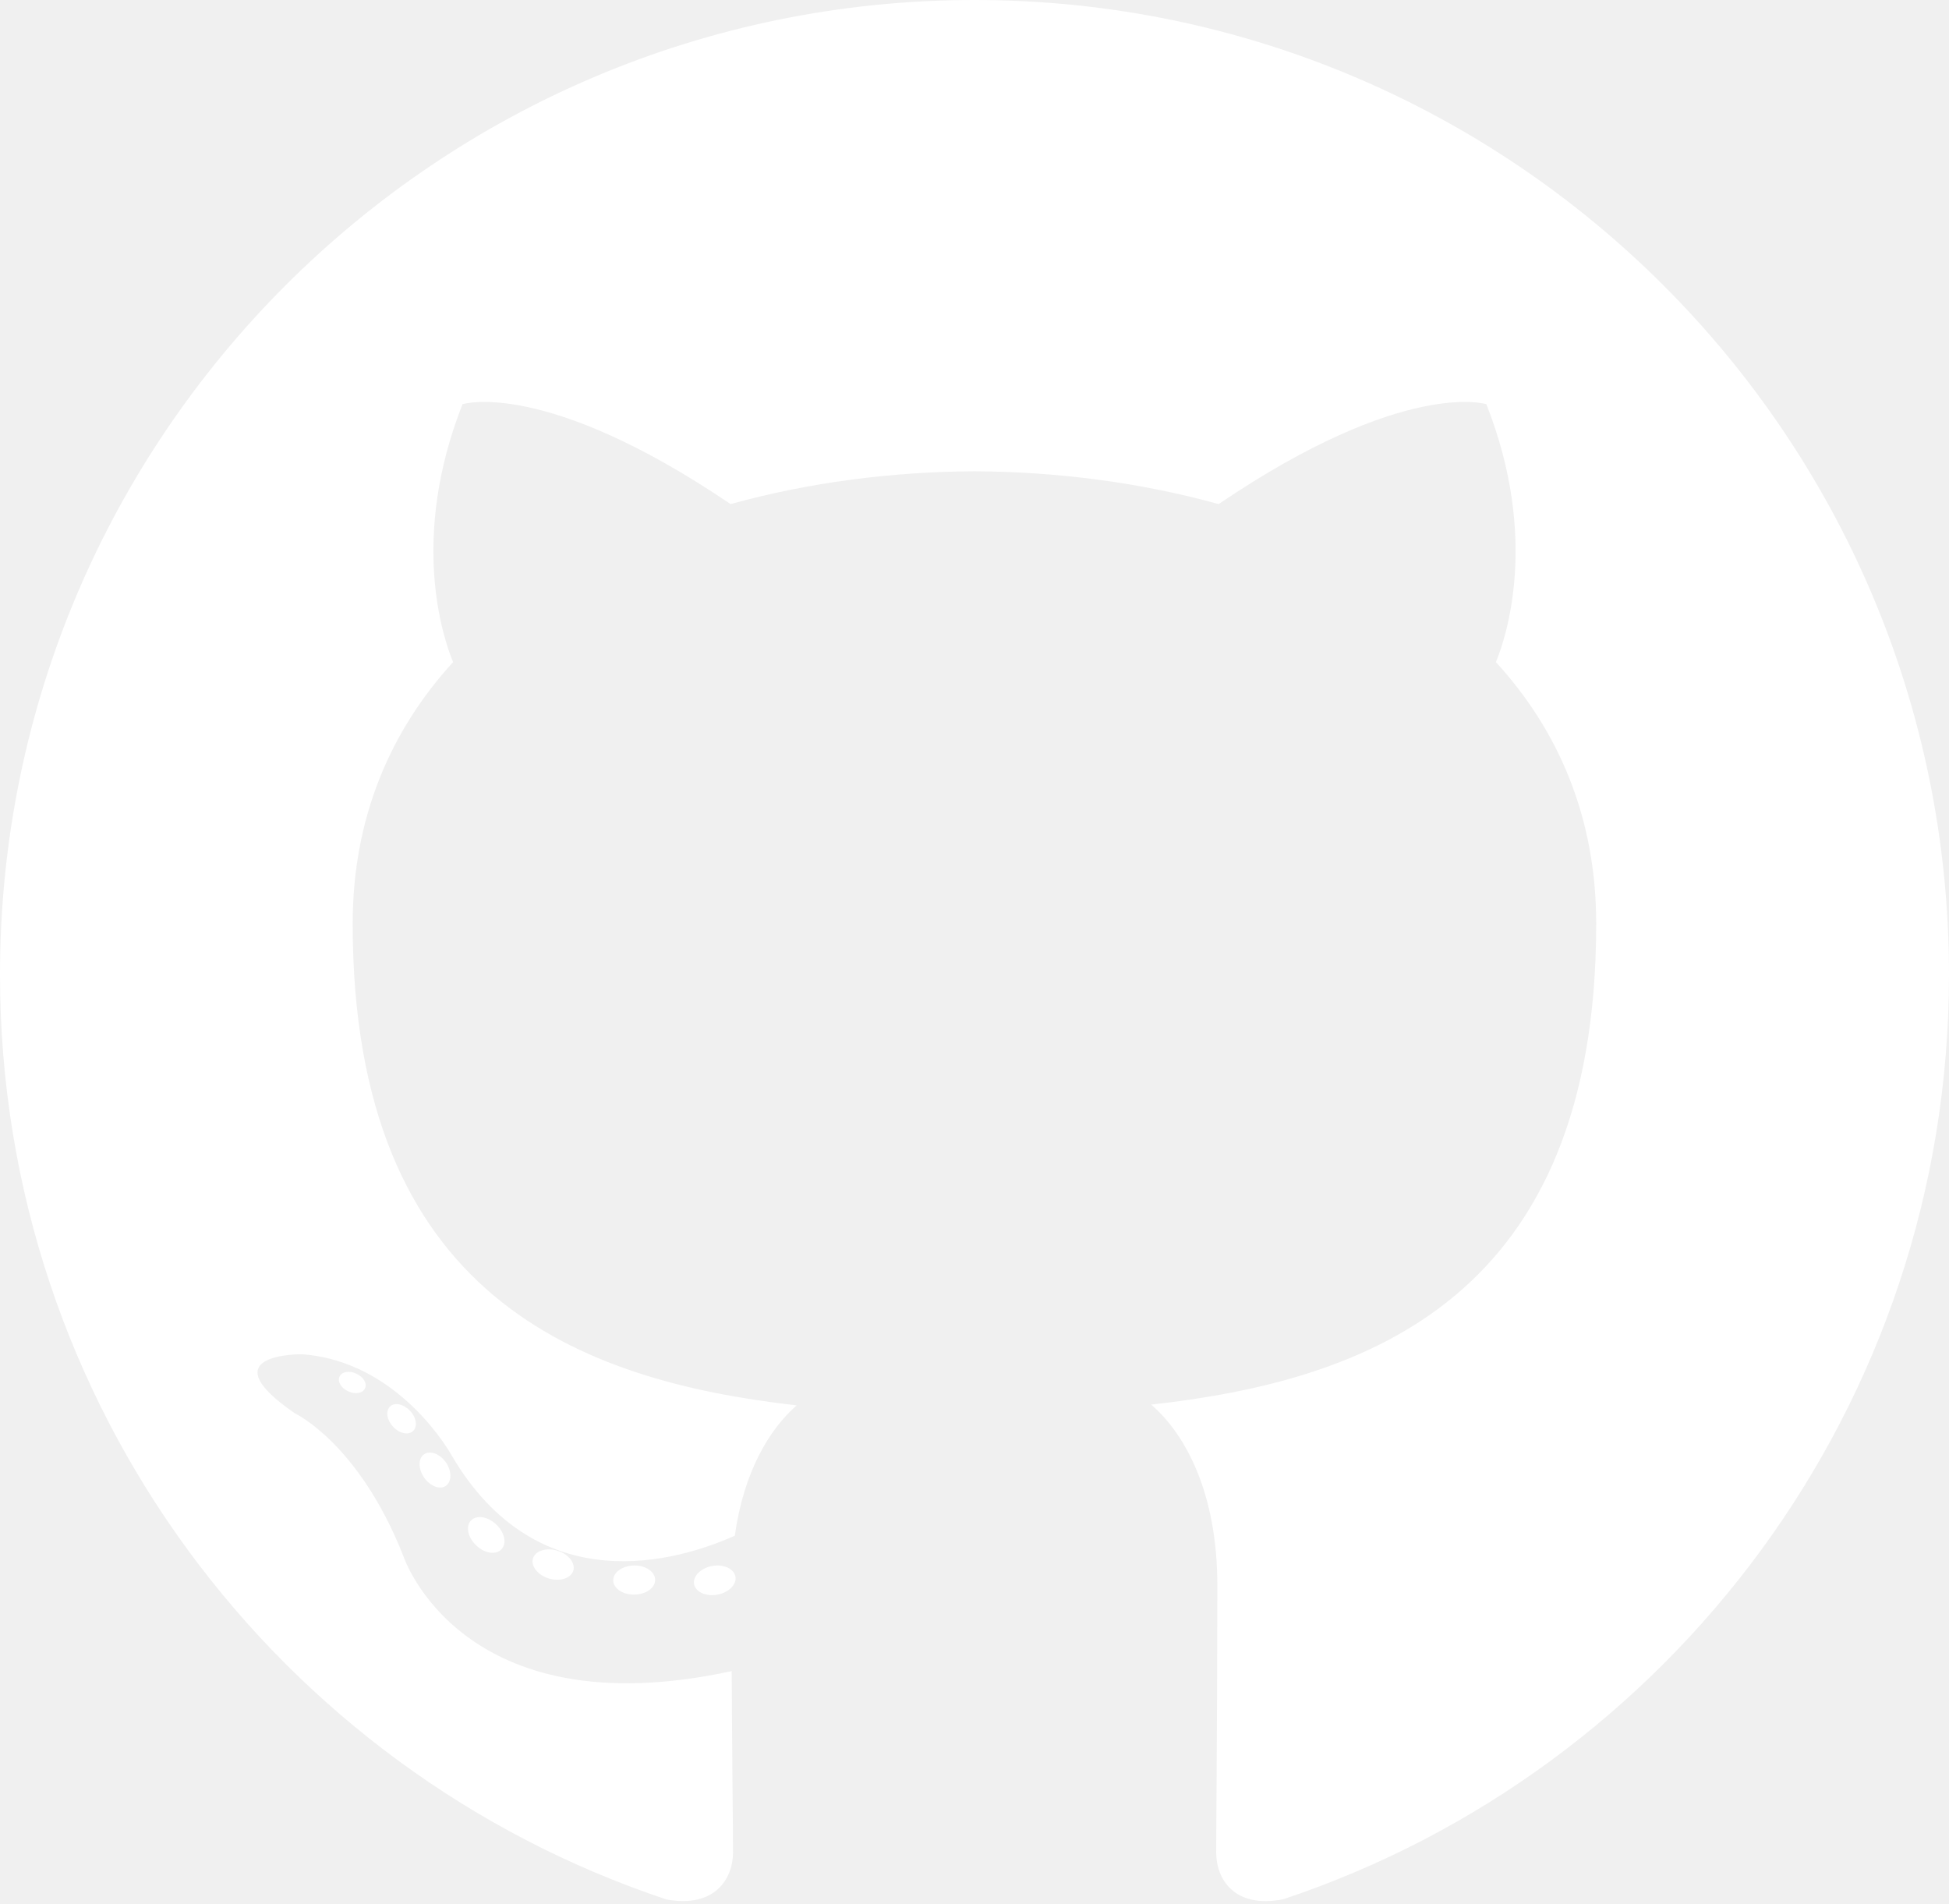
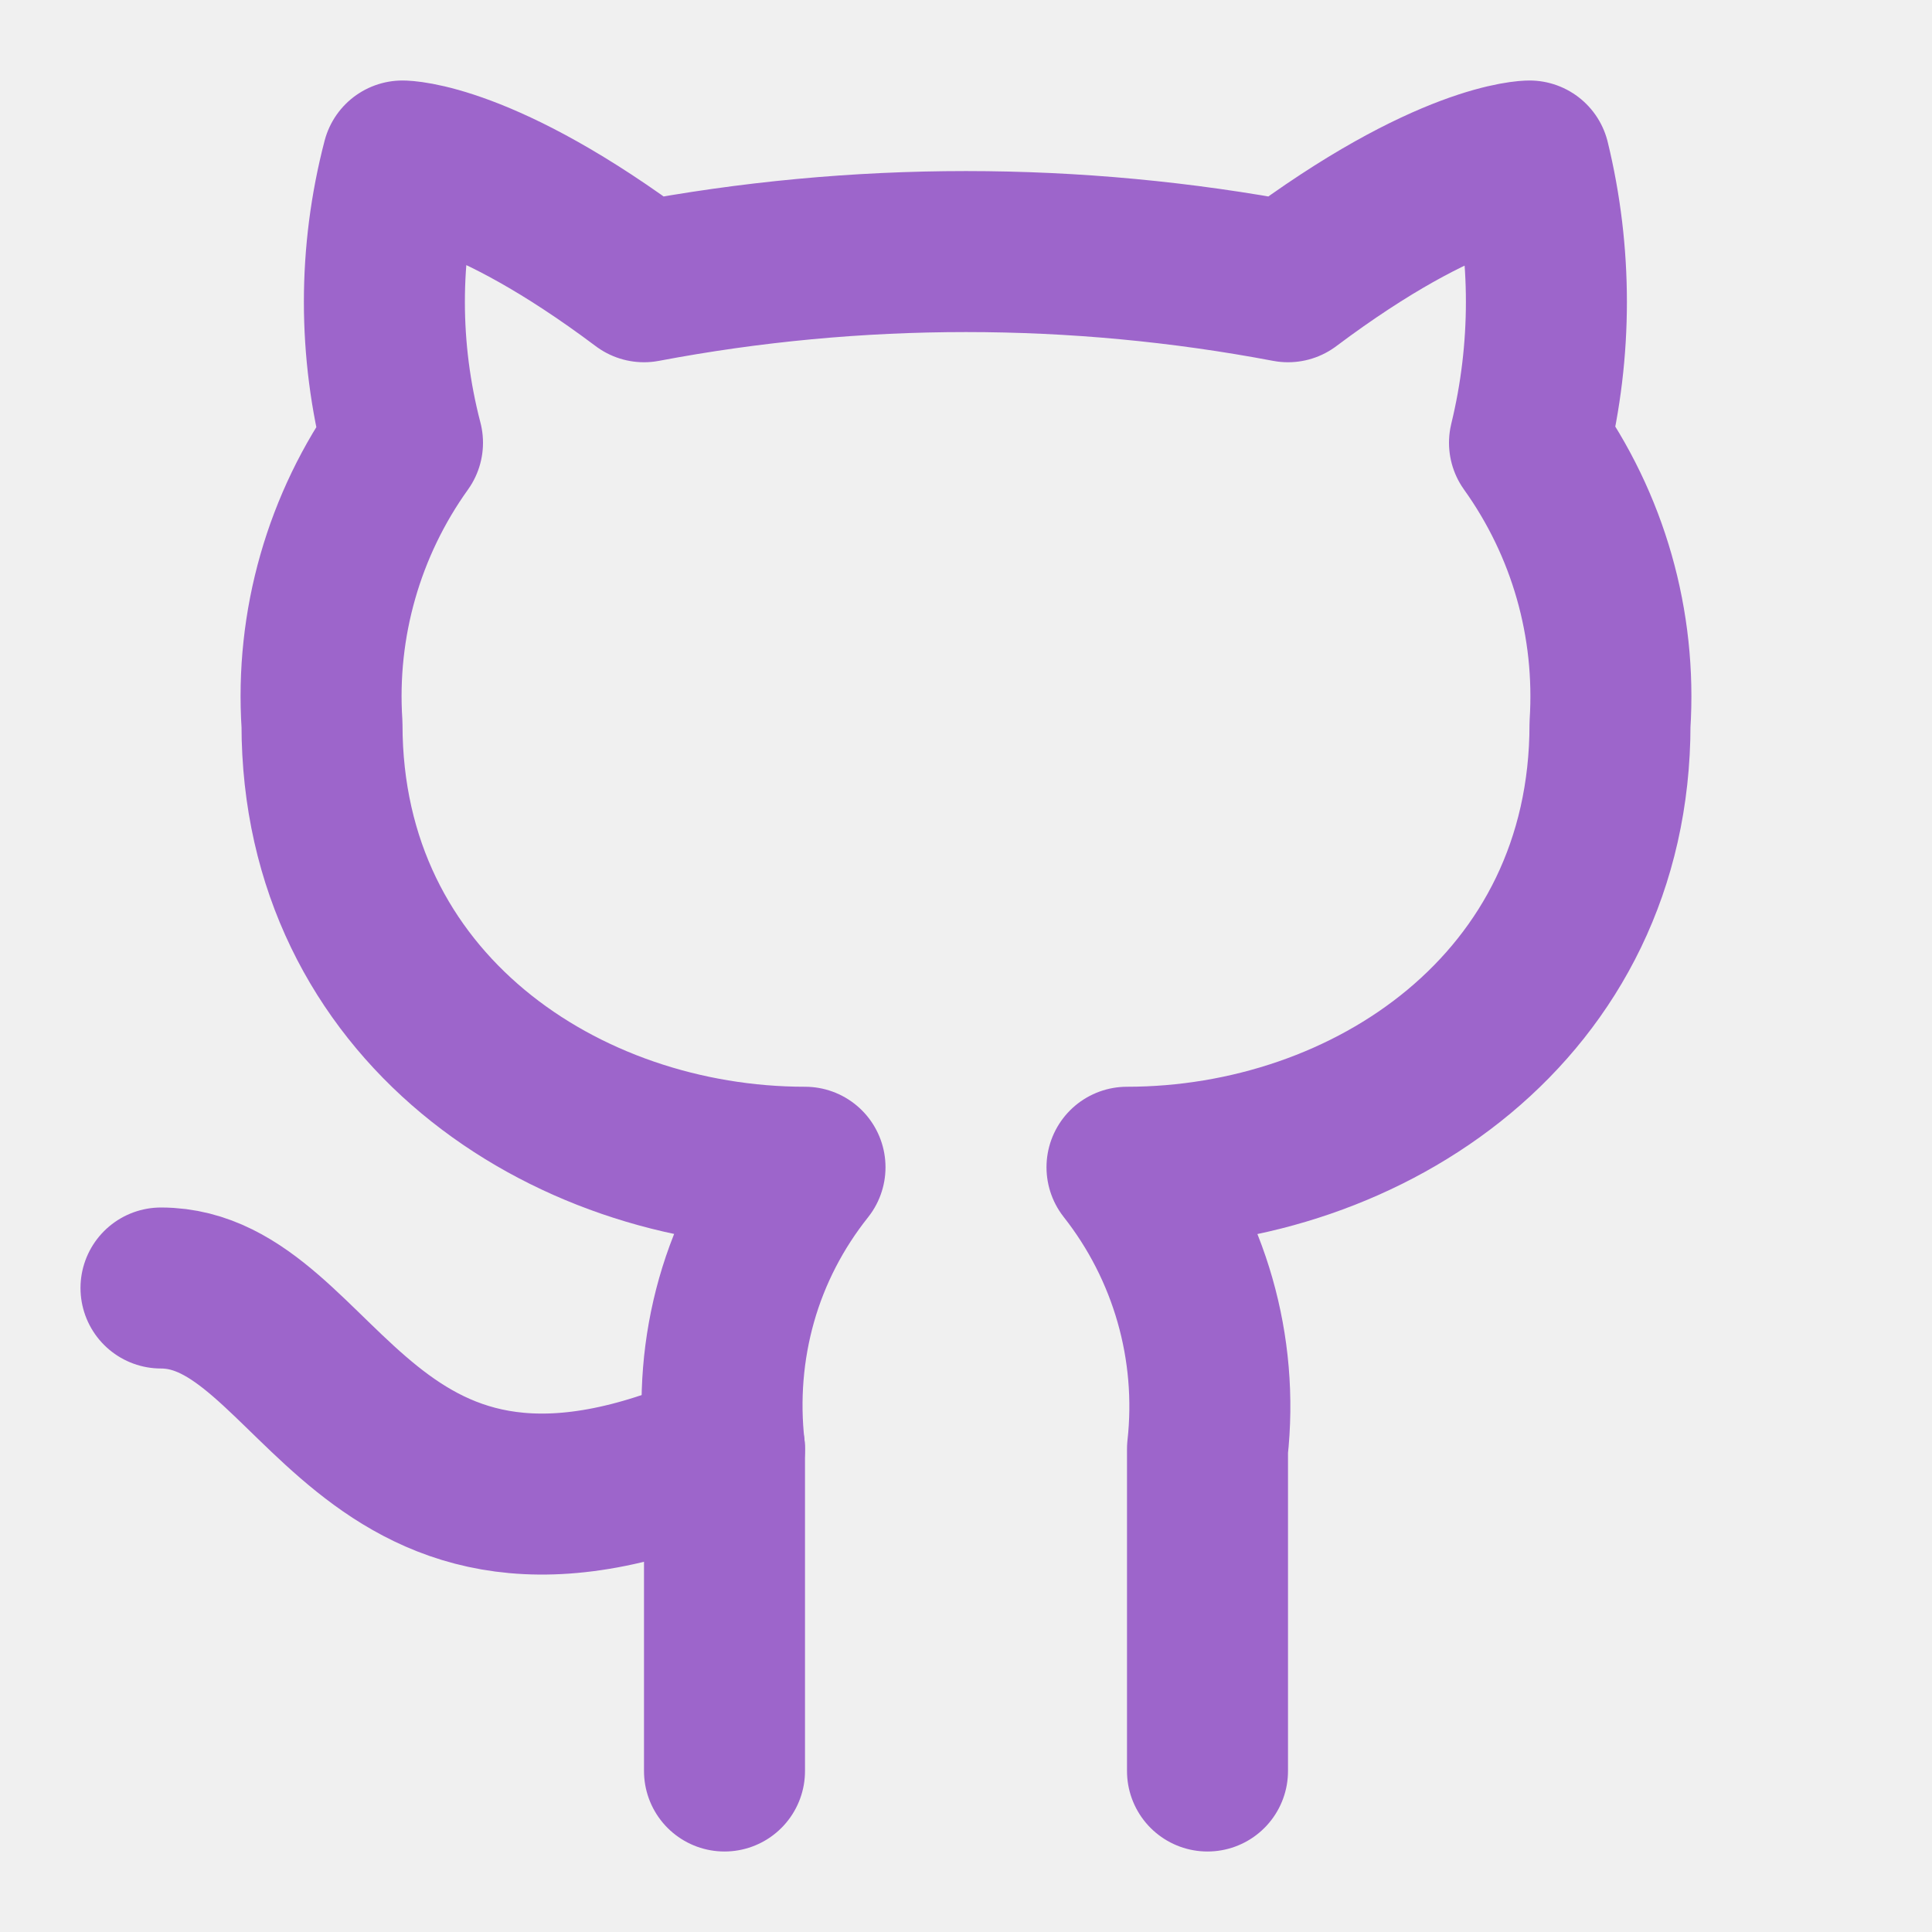
- <svg xmlns="http://www.w3.org/2000/svg" viewBox="0 0 256 250" width="256" height="250" fill="white" preserveAspectRatio="xMidYMid">
-   <path d="M128.001 0C57.317 0 0 57.307 0 128.001c0 56.554 36.676 104.535 87.535 121.46 6.397 1.185 8.746-2.777 8.746-6.158 0-3.052-.12-13.135-.174-23.83-35.61 7.742-43.124-15.103-43.124-15.103-5.823-14.795-14.213-18.73-14.213-18.73-11.613-7.944.876-7.78.876-7.78 12.853.902 19.621 13.19 19.621 13.19 11.417 19.568 29.945 13.911 37.249 10.64 1.149-8.272 4.466-13.92 8.127-17.116-28.431-3.236-58.318-14.212-58.318-63.258 0-13.975 5-25.394 13.188-34.358-1.329-3.224-5.71-16.242 1.24-33.874 0 0 10.749-3.44 35.21 13.121 10.21-2.836 21.16-4.258 32.038-4.307 10.878.049 21.837 1.47 32.066 4.307 24.431-16.56 35.165-13.12 35.165-13.12 6.967 17.63 2.584 30.65 1.255 33.873 8.207 8.964 13.173 20.383 13.173 34.358 0 49.163-29.944 59.988-58.447 63.157 4.591 3.972 8.682 11.762 8.682 23.704 0 17.126-.148 30.91-.148 35.126 0 3.407 2.304 7.398 8.792 6.14C219.37 232.5 256 184.537 256 128.002 256 57.307 198.691 0 128.001 0Zm-80.06 182.34c-.282.636-1.283.827-2.194.39-.929-.417-1.45-1.284-1.15-1.922.276-.655 1.279-.838 2.205-.399.93.418 1.46 1.293 1.139 1.931Zm6.296 5.618c-.61.566-1.804.303-2.614-.591-.837-.892-.994-2.086-.375-2.66.63-.566 1.787-.301 2.626.591.838.903 1 2.088.363 2.66Zm4.32 7.188c-.785.545-2.067.034-2.86-1.104-.784-1.138-.784-2.503.017-3.05.795-.547 2.058-.055 2.861 1.075.782 1.157.782 2.522-.019 3.08Zm7.304 8.325c-.701.774-2.196.566-3.29-.49-1.119-1.032-1.43-2.496-.726-3.27.71-.776 2.213-.558 3.315.49 1.11 1.03 1.45 2.505.701 3.27Zm9.442 2.81c-.31 1.003-1.75 1.459-3.199 1.033-1.448-.439-2.395-1.613-2.103-2.626.301-1.01 1.747-1.484 3.207-1.028 1.446.436 2.396 1.602 2.095 2.622Zm10.744 1.193c.036 1.055-1.193 1.93-2.715 1.95-1.53.034-2.769-.82-2.786-1.86 0-1.065 1.202-1.932 2.733-1.958 1.522-.03 2.768.818 2.768 1.868Zm10.555-.405c.182 1.03-.875 2.088-2.387 2.37-1.485.271-2.861-.365-3.05-1.386-.184-1.056.893-2.114 2.376-2.387 1.514-.263 2.868.356 3.061 1.403Z" />
+ <svg xmlns="http://www.w3.org/2000/svg" width="24" height="24" viewBox="0 0 24 24" fill="none" stroke="#9d65cb" stroke-width="2" stroke-linecap="round" stroke-linejoin="round">
+   <path d="M15 22v-4a4.8 4.8 0 0 0-1-3.5c3 0 6-2 6-5.5.08-1.25-.27-2.48-1-3.5.28-1.15.28-2.35 0-3.5 0 0-1 0-3 1.5-2.64-.5-5.36-.5-8 0C6 2 5 2 5 2c-.3 1.15-.3 2.35 0 3.5A5.403 5.403 0 0 0 4 9c0 3.5 3 5.5 6 5.5-.39.49-.68 1.05-.85 1.65-.17.6-.22 1.23-.15 1.85v4" />
+   <path d="M9 18c-4.51 2-5-2-7-2" />
</svg>
